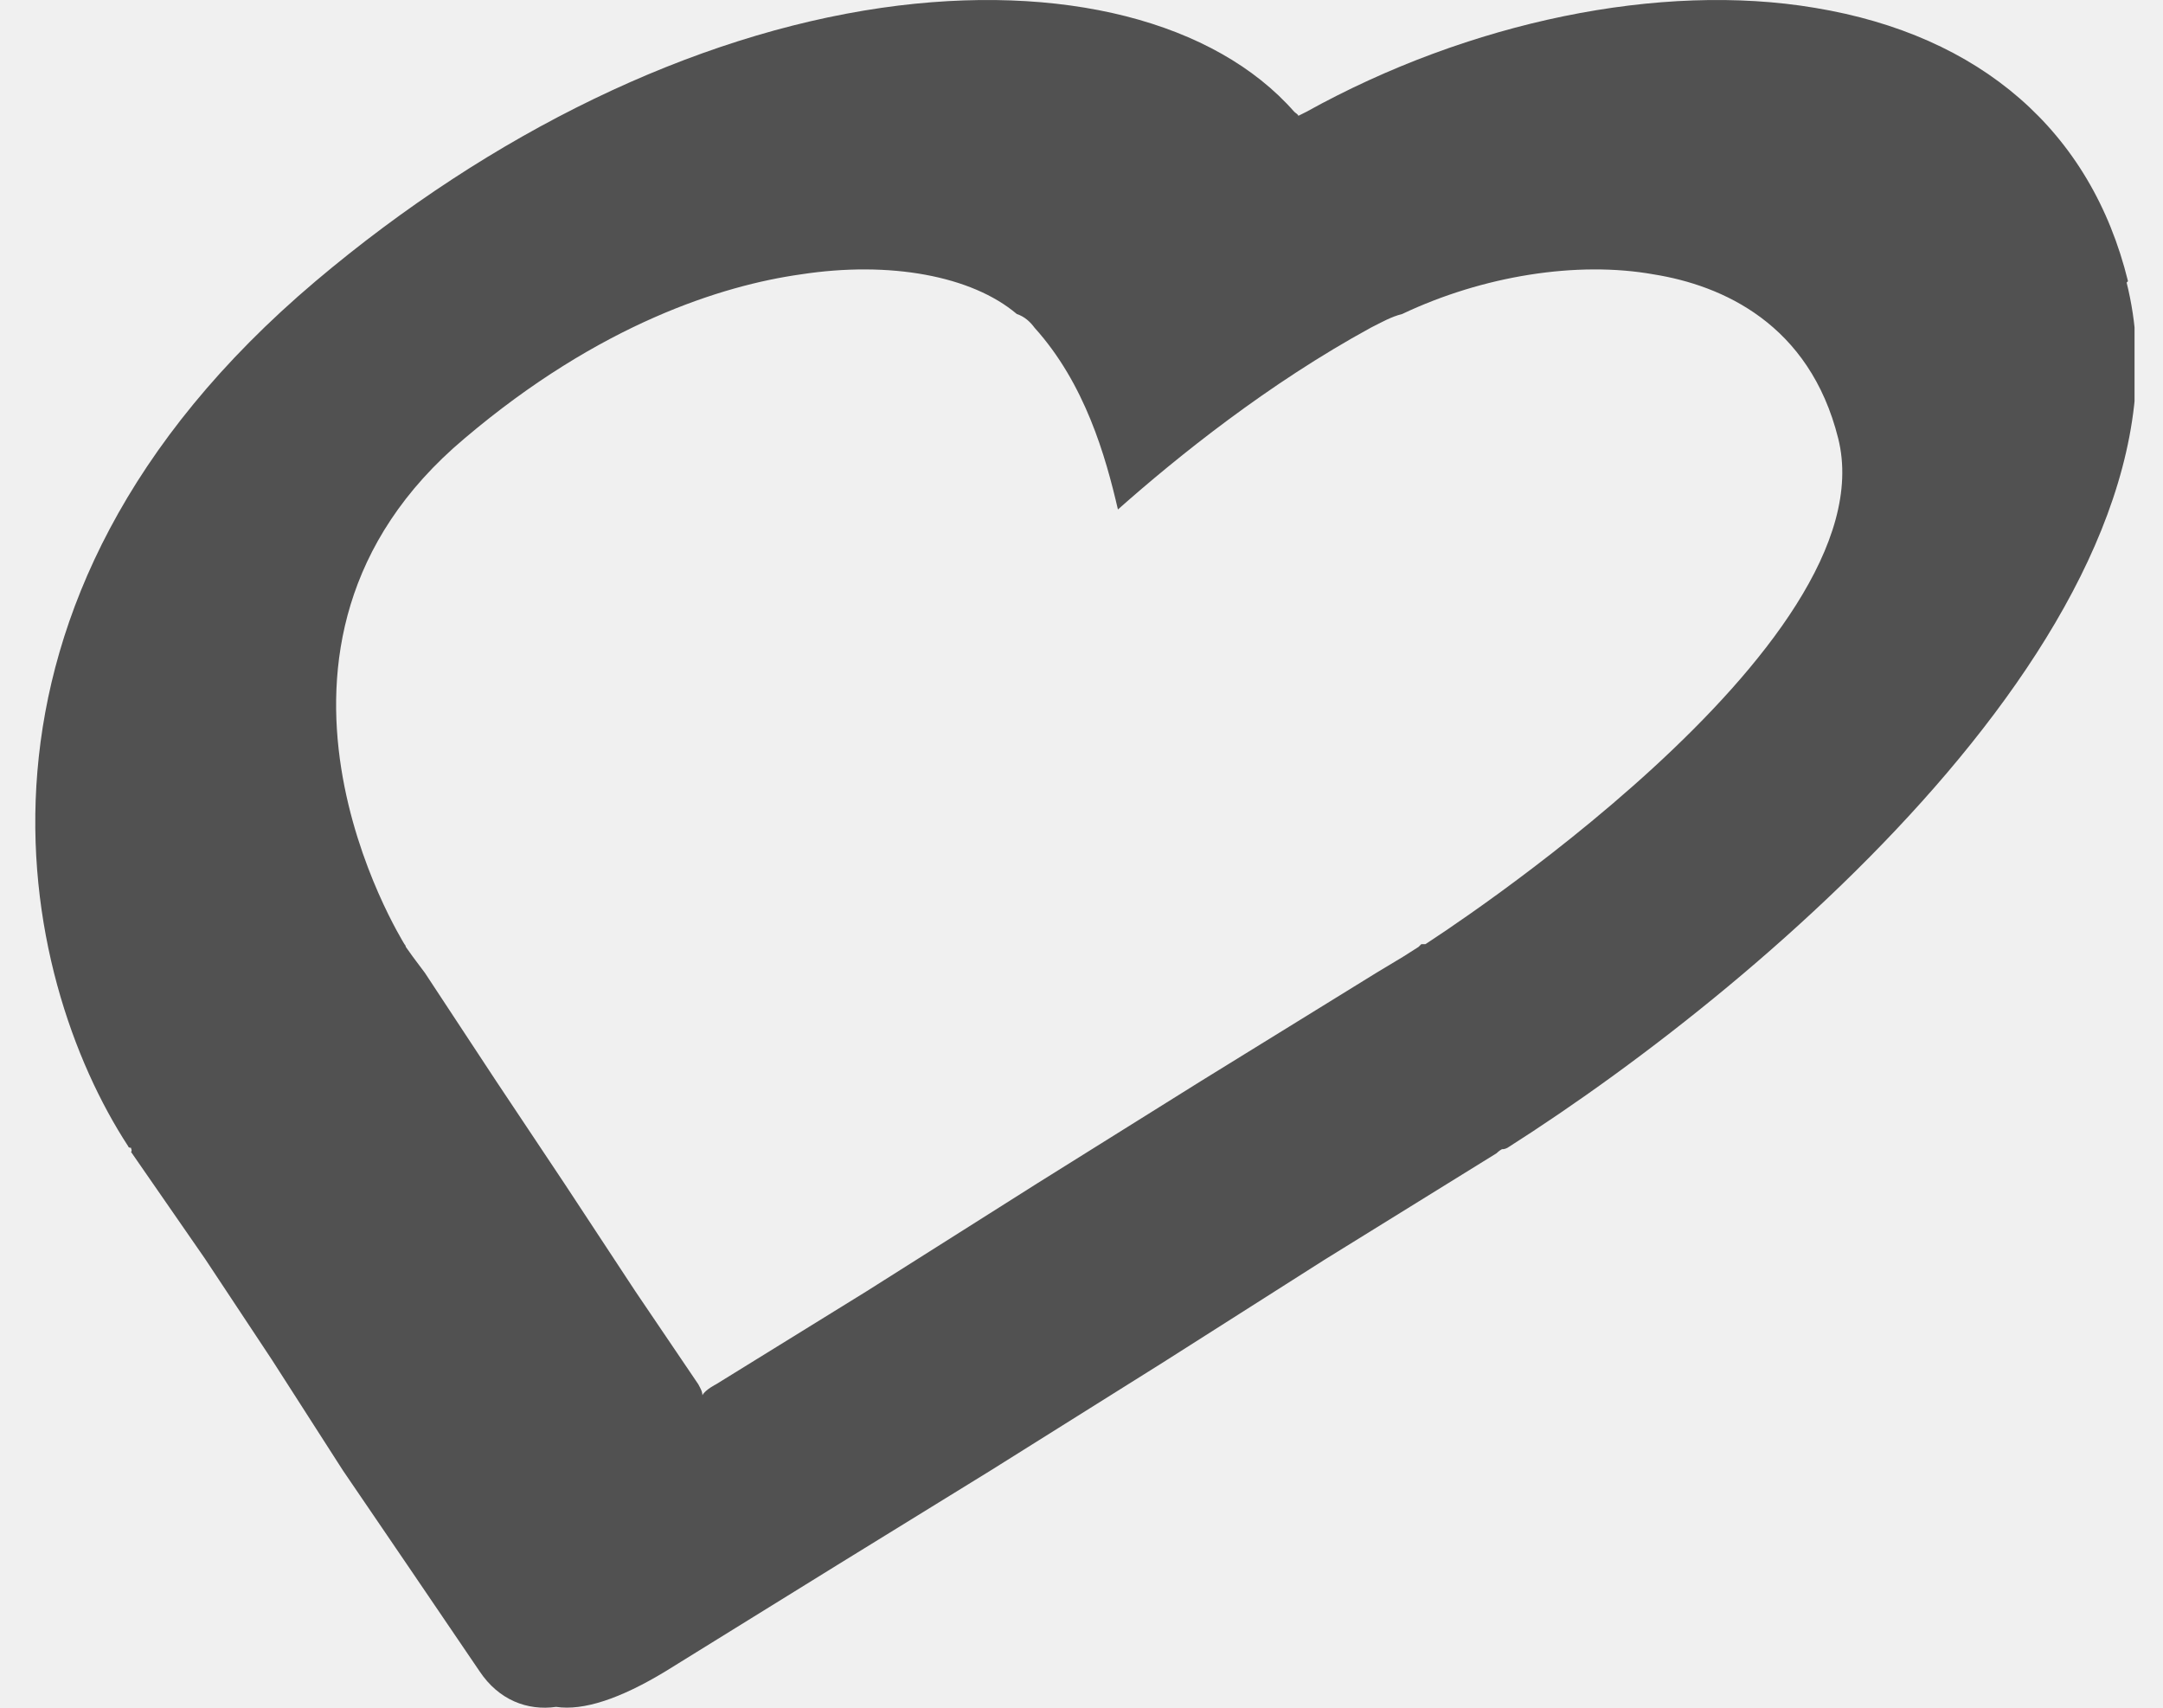
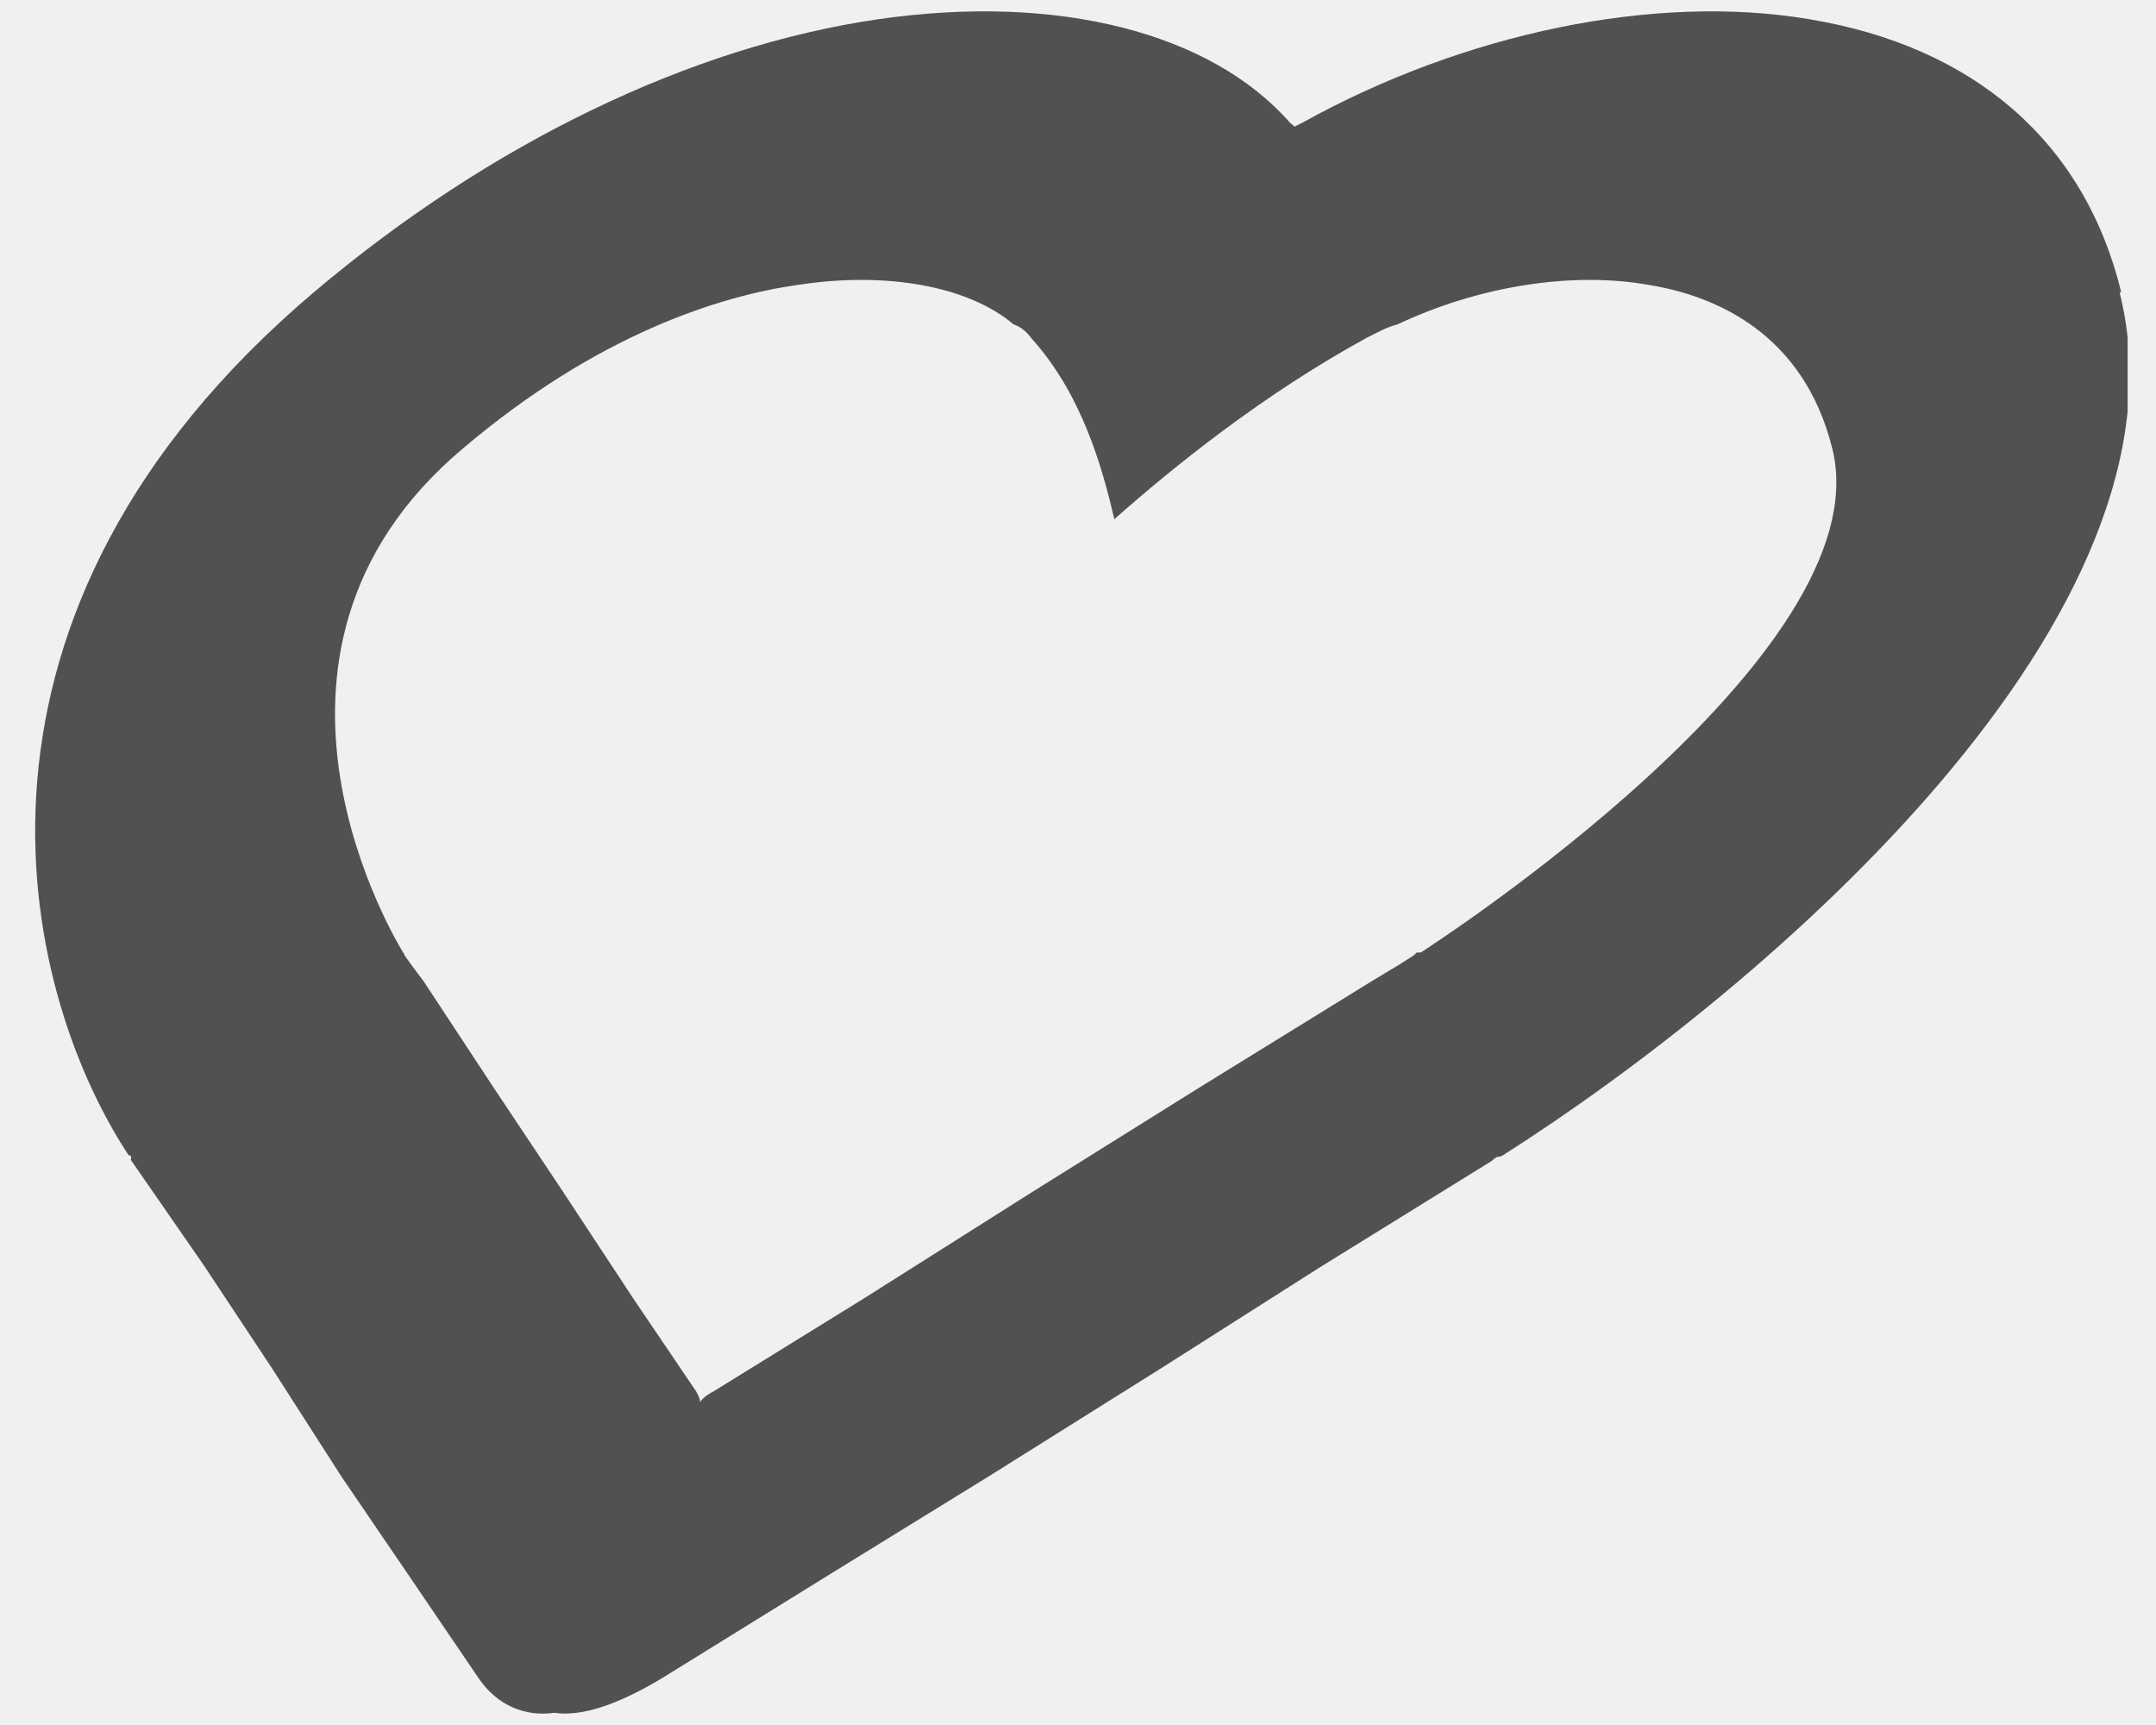
- <svg xmlns="http://www.w3.org/2000/svg" width="38" height="30" viewBox="0 0 38 30" fill="none">
+ <svg xmlns="http://www.w3.org/2000/svg" width="25" height="20" viewBox="0 0 38 30" fill="none">
  <g clip-path="url(#clip0_1046_855)">
    <path d="M37.385 4.94C36.737 2.299 34.791 0.618 31.886 0.138C29.173 -0.319 25.811 0.378 22.953 1.963C22.905 1.987 22.857 2.011 22.809 2.035C22.809 2.011 22.761 1.987 22.737 1.963C21.344 0.378 18.655 -0.319 15.485 0.138C12.172 0.618 8.642 2.323 5.544 4.94C-1.156 10.607 0.309 17.163 2.254 20.14C2.254 20.164 2.302 20.164 2.302 20.164C2.302 20.188 2.326 20.212 2.302 20.236L3.599 22.109L4.776 23.886L6.024 25.831L7.153 27.488L8.426 29.361C8.762 29.865 9.266 30.057 9.77 29.985C10.251 30.057 10.899 29.841 11.691 29.361L14.717 27.488L17.406 25.831L20.432 23.934L23.265 22.133L26.291 20.26C26.291 20.26 26.339 20.212 26.387 20.188C26.411 20.188 26.435 20.188 26.483 20.164C31.166 17.187 38.778 10.631 37.361 4.964L37.385 4.94ZM24.97 16.586L24.922 16.634L24.658 16.802L24.178 17.091L21.104 18.988L18.223 20.788L15.221 22.686L12.58 24.318C12.58 24.318 12.388 24.414 12.34 24.511C12.34 24.438 12.292 24.366 12.268 24.318L11.163 22.686L9.914 20.788L8.714 18.988L7.465 17.091L7.249 16.802L7.129 16.634C7.129 16.634 7.129 16.61 7.105 16.586C7.081 16.538 3.815 11.351 8.161 7.702C10.539 5.685 12.7 5.012 14.069 4.82C15.629 4.58 17.07 4.844 17.863 5.516C18.007 5.564 18.103 5.66 18.175 5.757C19.063 6.741 19.423 8.014 19.64 8.95C20.696 8.014 22.281 6.741 24.082 5.757C24.274 5.66 24.442 5.564 24.634 5.516C26.051 4.844 27.708 4.58 29.052 4.82C30.253 5.012 31.79 5.685 32.294 7.702C33.207 11.351 25.114 16.538 25.042 16.586H24.97Z" fill="#515151" />
  </g>
  <defs>
    <clipPath id="clip0_1046_855">
      <rect width="37.5" height="30" fill="white" />
    </clipPath>
  </defs>
</svg>
